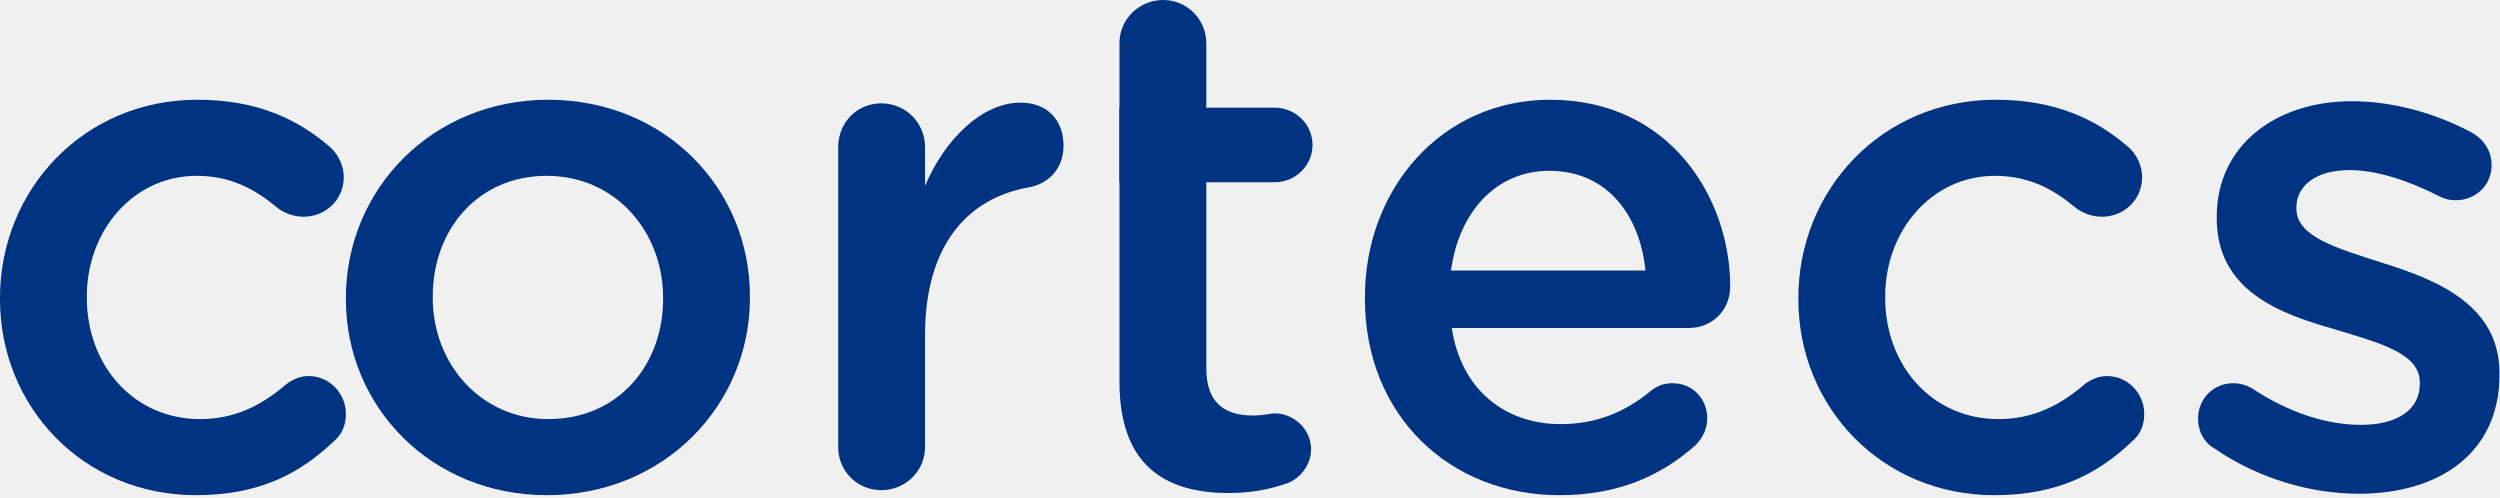
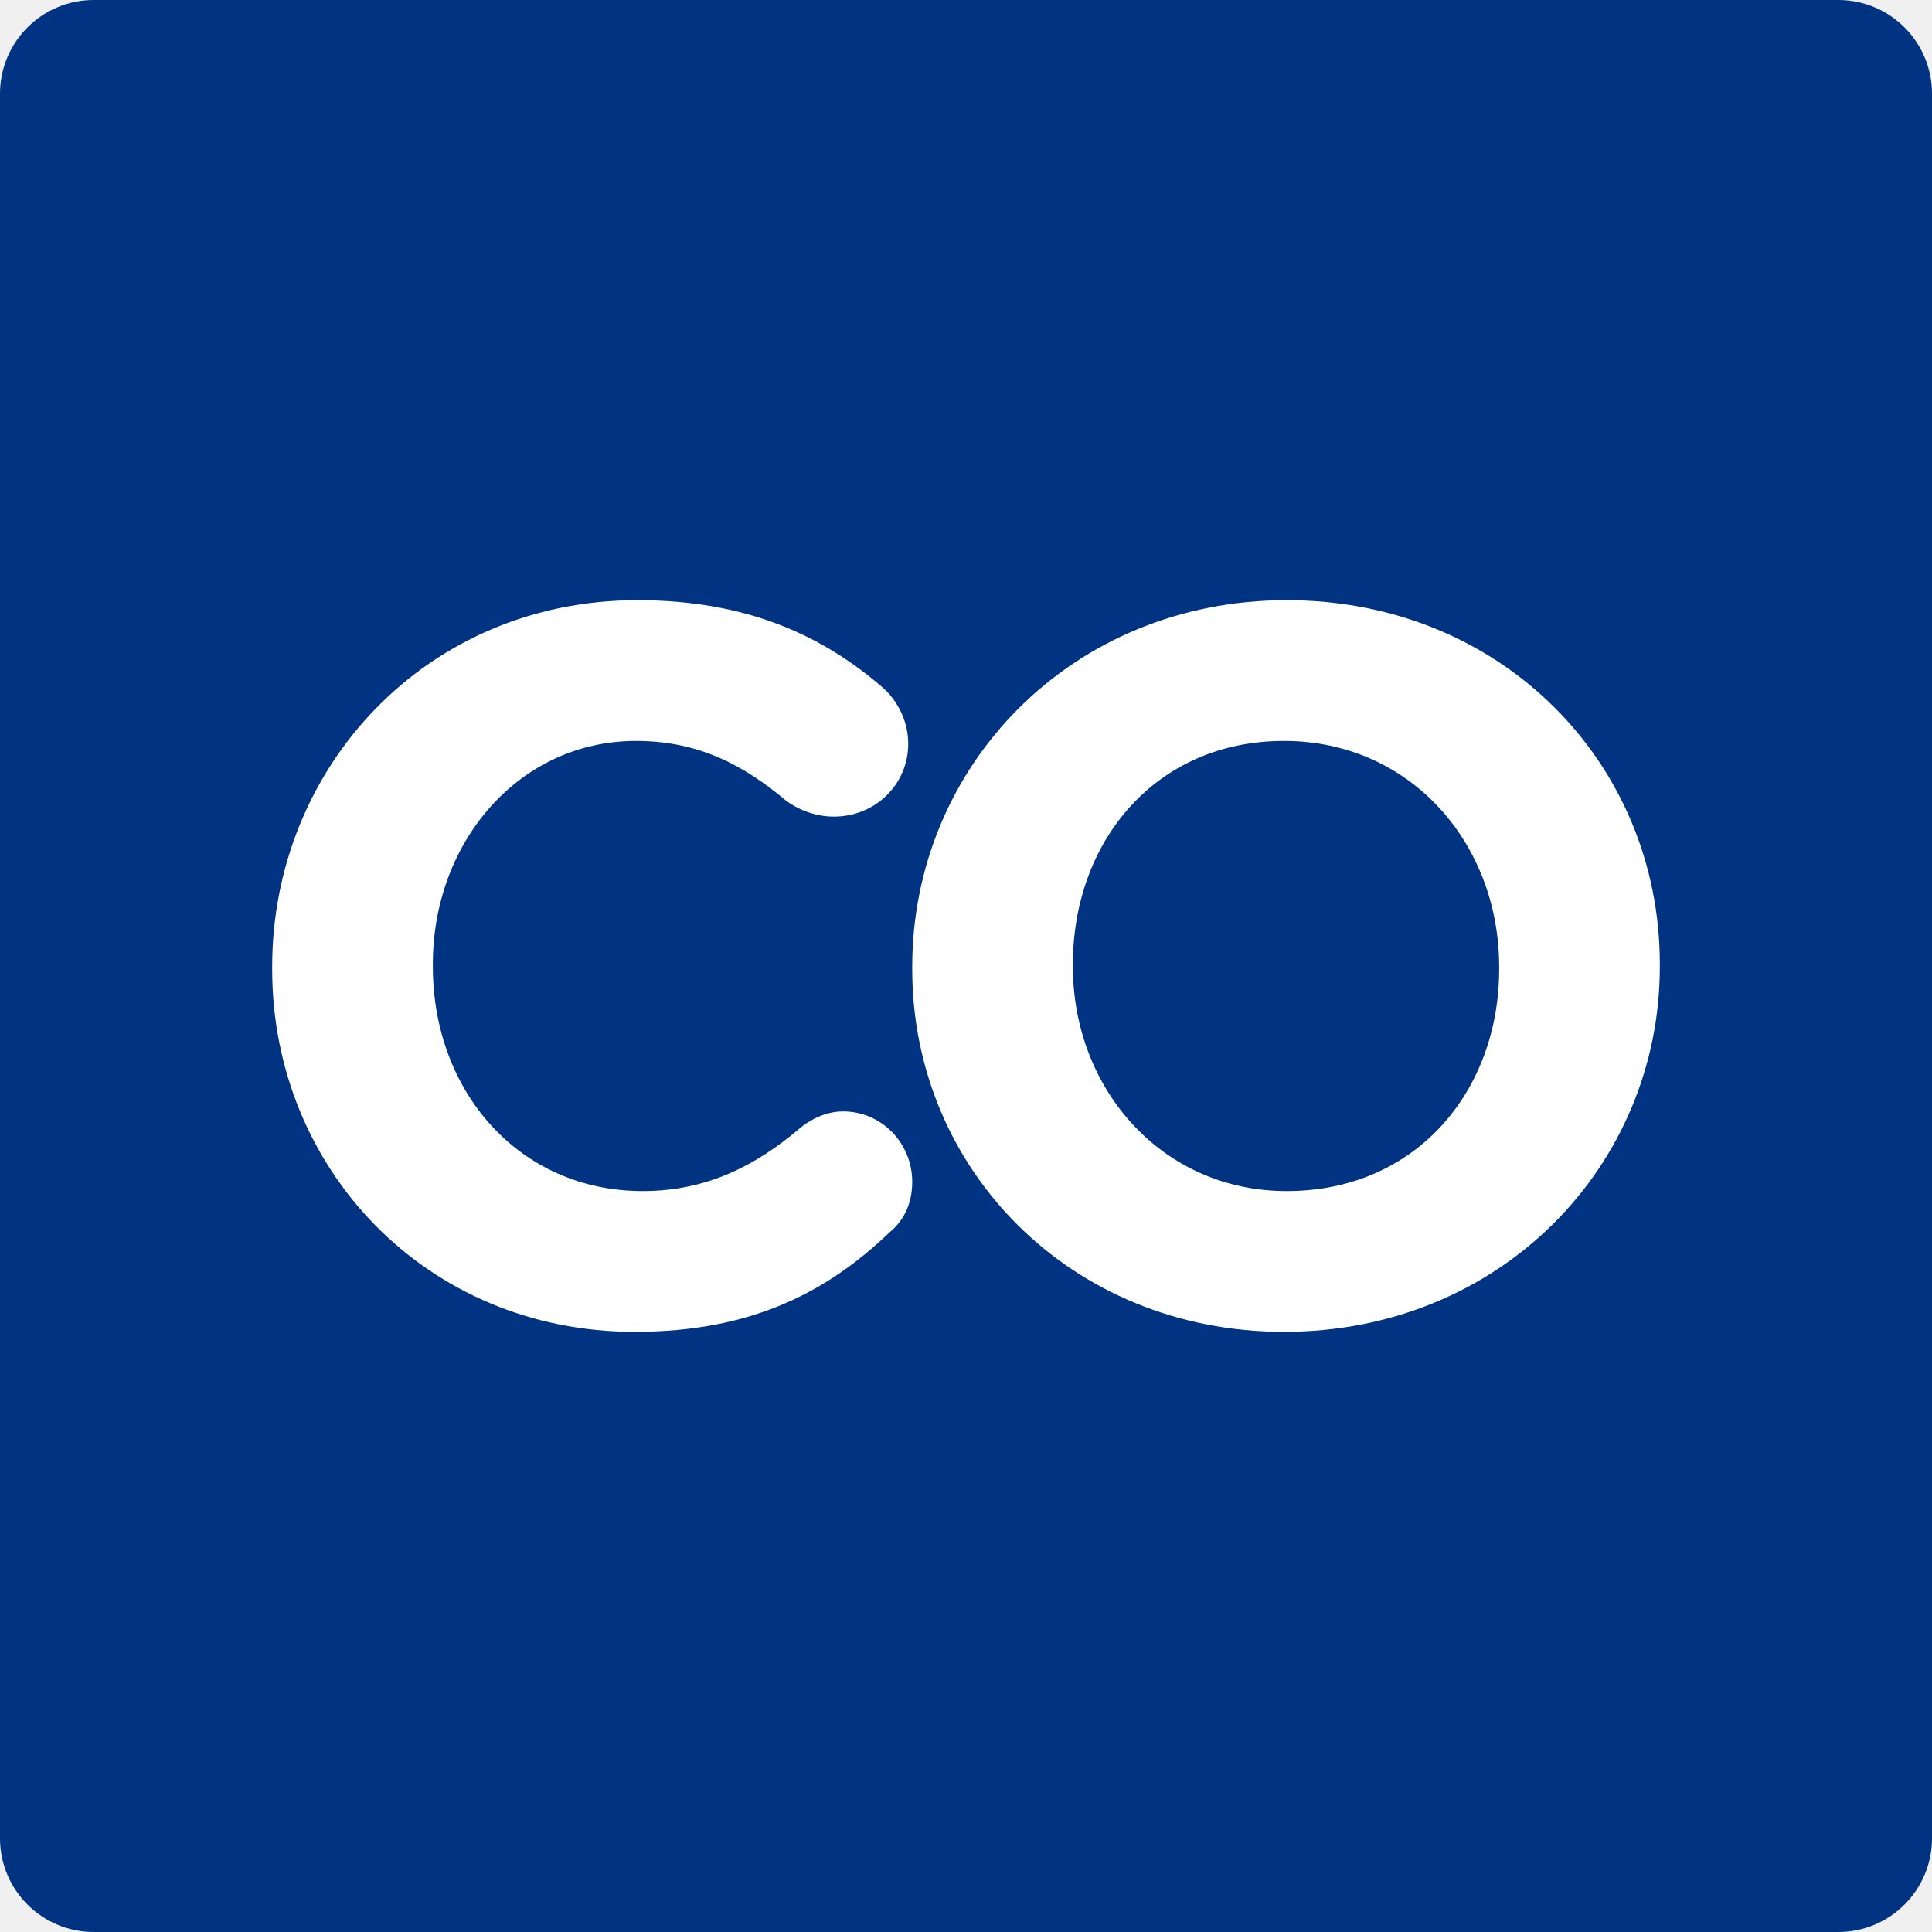
- <svg xmlns="http://www.w3.org/2000/svg" width="100%" height="100%" viewBox="0 0 1192 237" version="1.1" xml:space="preserve" style="fill-rule:evenodd;clip-rule:evenodd;stroke-linejoin:round;stroke-miterlimit:2;">
-   <g transform="matrix(1,0,0,1,-169.672,-34.103)">
-     <g transform="matrix(3.19127,0,0,3.19127,-1115.72,-1383.34)">
-       <path d="M570.042,460.245L570.042,450.595C570.042,447.057 572.937,444.162 576.582,444.162C580.12,444.162 583.015,447.057 583.015,450.595L583.015,460.245L593.201,460.245C596.311,460.245 598.884,462.711 598.884,465.821C598.884,468.93 596.311,471.396 593.201,471.396L583.015,471.396L583.015,499.166C583.015,504.205 585.589,506.243 589.985,506.243C591.486,506.243 592.772,505.921 593.201,505.921C596.096,505.921 598.669,508.28 598.669,511.282C598.669,513.641 597.061,515.571 595.238,516.321C592.451,517.286 589.77,517.822 586.339,517.822C576.797,517.822 570.042,513.641 570.042,501.203L570.042,471.396L570,471.396L570,460.245L570.042,460.245Z" style="fill:rgb(0,51,129);fill-rule:nonzero;" />
-     </g>
-     <g transform="matrix(342.168,0,0,342.168,153.59,266.093)">
-       <path d="M0.32,0.012C0.408,0.012 0.465,-0.018 0.512,-0.063C0.523,-0.072 0.529,-0.085 0.529,-0.101C0.529,-0.13 0.506,-0.154 0.477,-0.154C0.463,-0.154 0.451,-0.147 0.444,-0.141C0.411,-0.113 0.374,-0.094 0.326,-0.094C0.233,-0.094 0.168,-0.169 0.168,-0.263L0.168,-0.265C0.168,-0.357 0.233,-0.433 0.321,-0.433C0.369,-0.433 0.403,-0.414 0.434,-0.388C0.442,-0.382 0.455,-0.376 0.47,-0.376C0.501,-0.376 0.526,-0.4 0.526,-0.431C0.526,-0.451 0.515,-0.466 0.507,-0.473C0.462,-0.512 0.405,-0.539 0.322,-0.539C0.163,-0.539 0.047,-0.413 0.047,-0.263L0.047,-0.261C0.047,-0.111 0.163,0.012 0.32,0.012Z" style="fill:rgb(0,51,129);fill-rule:nonzero;" />
-     </g>
-     <g transform="matrix(2.47574,0,0,2.47574,-658.833,-1112.89)">
-       <g transform="matrix(138.209,0,0,138.209,394.77,557)">
-         <path d="M0.327,0.012C0.49,0.012 0.61,-0.113 0.61,-0.263L0.61,-0.265C0.61,-0.416 0.491,-0.539 0.329,-0.539C0.167,-0.539 0.047,-0.414 0.047,-0.263L0.047,-0.261C0.047,-0.111 0.166,0.012 0.327,0.012ZM0.329,-0.094C0.235,-0.094 0.168,-0.171 0.168,-0.263L0.168,-0.265C0.168,-0.357 0.23,-0.433 0.327,-0.433C0.422,-0.433 0.489,-0.356 0.489,-0.263L0.489,-0.261C0.489,-0.17 0.427,-0.094 0.329,-0.094Z" style="fill:rgb(0,51,129);fill-rule:nonzero;" />
-       </g>
-       <g transform="matrix(138.209,0,0,138.209,485.574,557)">
-         <path d="M0.076,-0.055C0.076,-0.021 0.103,0.005 0.136,0.005C0.17,0.005 0.197,-0.022 0.197,-0.055L0.197,-0.211C0.197,-0.336 0.256,-0.402 0.342,-0.417C0.369,-0.422 0.39,-0.443 0.39,-0.475C0.39,-0.51 0.368,-0.535 0.33,-0.535C0.277,-0.535 0.225,-0.485 0.197,-0.419L0.197,-0.473C0.197,-0.507 0.17,-0.534 0.136,-0.534C0.102,-0.534 0.076,-0.507 0.076,-0.473L0.076,-0.055Z" style="fill:rgb(0,51,129);fill-rule:nonzero;" />
+ <svg xmlns="http://www.w3.org/2000/svg" width="100%" height="100%" viewBox="0 0 179 179" version="1.1" xml:space="preserve" style="fill-rule:evenodd;clip-rule:evenodd;stroke-linejoin:round;stroke-miterlimit:2;">
+   <g transform="matrix(1.06548,0,0,1.1118,-3.19643,-2.2236)">
+     <path d="M171,9.809C171,5.499 167.349,2 162.851,2L11.149,2C6.651,2 3,5.499 3,9.809L3,155.191C3,159.501 6.651,163 11.149,163L162.851,163C167.349,163 171,159.501 171,155.191L171,9.809Z" style="fill:rgb(0,51,129);" />
+   </g>
+   <g transform="matrix(1,0,0,1,-362.752,-793.676)">
+     <g transform="matrix(0.89017,0,0,0.89017,382.187,915.595)">
+       <g transform="matrix(138.209,0,0,138.209,0,0)">
+         <path d="M0.32,0.012C0.408,0.012 0.465,-0.018 0.512,-0.063C0.523,-0.072 0.529,-0.085 0.529,-0.101C0.529,-0.13 0.506,-0.154 0.477,-0.154C0.463,-0.154 0.451,-0.147 0.444,-0.141C0.411,-0.113 0.374,-0.094 0.326,-0.094C0.233,-0.094 0.168,-0.169 0.168,-0.263L0.168,-0.265C0.168,-0.357 0.233,-0.433 0.321,-0.433C0.369,-0.433 0.403,-0.414 0.434,-0.388C0.442,-0.382 0.455,-0.376 0.47,-0.376C0.501,-0.376 0.526,-0.4 0.526,-0.431C0.526,-0.451 0.515,-0.466 0.507,-0.473C0.462,-0.512 0.405,-0.539 0.322,-0.539C0.163,-0.539 0.047,-0.413 0.047,-0.263L0.047,-0.261C0.047,-0.111 0.163,0.012 0.32,0.012Z" style="fill:white;fill-rule:nonzero;" />
      </g>
    </g>
-     <g transform="matrix(2.47574,0,0,2.47574,-308.47,-1112.89)">
-       <g transform="matrix(138.209,0,0,138.209,449.501,557)">
-         <path d="M0.167,-0.301C0.178,-0.383 0.23,-0.44 0.304,-0.44C0.384,-0.44 0.43,-0.379 0.438,-0.301L0.167,-0.301ZM0.508,-0.058C0.517,-0.067 0.524,-0.08 0.524,-0.095C0.524,-0.123 0.503,-0.144 0.476,-0.144C0.462,-0.144 0.454,-0.14 0.445,-0.133C0.411,-0.105 0.371,-0.087 0.32,-0.087C0.242,-0.087 0.181,-0.135 0.168,-0.221L0.499,-0.221C0.53,-0.221 0.556,-0.245 0.556,-0.279C0.556,-0.401 0.473,-0.539 0.305,-0.539C0.154,-0.539 0.047,-0.415 0.047,-0.264L0.047,-0.262C0.047,-0.099 0.165,0.012 0.318,0.012C0.4,0.012 0.46,-0.015 0.508,-0.058Z" style="fill:rgb(0,51,129);fill-rule:nonzero;" />
-       </g>
-       <g transform="matrix(138.209,0,0,138.209,532.979,557)">
-         <path d="M0.32,0.012C0.408,0.012 0.465,-0.018 0.512,-0.063C0.523,-0.072 0.529,-0.085 0.529,-0.101C0.529,-0.13 0.506,-0.154 0.477,-0.154C0.463,-0.154 0.451,-0.147 0.444,-0.141C0.411,-0.113 0.374,-0.094 0.326,-0.094C0.233,-0.094 0.168,-0.169 0.168,-0.263L0.168,-0.265C0.168,-0.357 0.233,-0.433 0.321,-0.433C0.369,-0.433 0.403,-0.414 0.434,-0.388C0.442,-0.382 0.455,-0.376 0.47,-0.376C0.501,-0.376 0.526,-0.4 0.526,-0.431C0.526,-0.451 0.515,-0.466 0.507,-0.473C0.462,-0.512 0.405,-0.539 0.322,-0.539C0.163,-0.539 0.047,-0.413 0.047,-0.263L0.047,-0.261C0.047,-0.111 0.163,0.012 0.32,0.012Z" style="fill:rgb(0,51,129);fill-rule:nonzero;" />
-       </g>
-       <g transform="matrix(138.209,0,0,138.209,611.896,557)">
-         <path d="M0.257,0.01C0.367,0.01 0.453,-0.045 0.453,-0.156L0.453,-0.158C0.453,-0.253 0.366,-0.288 0.289,-0.312C0.227,-0.332 0.17,-0.348 0.17,-0.387L0.17,-0.389C0.17,-0.419 0.197,-0.441 0.244,-0.441C0.281,-0.441 0.325,-0.427 0.368,-0.405C0.376,-0.401 0.382,-0.399 0.392,-0.399C0.42,-0.399 0.442,-0.42 0.442,-0.448C0.442,-0.469 0.43,-0.485 0.413,-0.494C0.362,-0.521 0.303,-0.537 0.247,-0.537C0.142,-0.537 0.059,-0.476 0.059,-0.376L0.059,-0.374C0.059,-0.273 0.146,-0.241 0.224,-0.219C0.286,-0.2 0.342,-0.186 0.342,-0.145L0.342,-0.143C0.342,-0.108 0.312,-0.086 0.26,-0.086C0.212,-0.086 0.159,-0.103 0.108,-0.137C0.101,-0.141 0.092,-0.144 0.082,-0.144C0.054,-0.144 0.033,-0.122 0.033,-0.095C0.033,-0.075 0.043,-0.06 0.056,-0.053C0.117,-0.011 0.19,0.01 0.257,0.01Z" style="fill:rgb(0,51,129);fill-rule:nonzero;" />
+     <g transform="matrix(0.89017,0,0,0.89017,441.487,915.595)">
+       <g transform="matrix(138.209,0,0,138.209,0,0)">
+         <path d="M0.327,0.012C0.49,0.012 0.61,-0.113 0.61,-0.263L0.61,-0.265C0.61,-0.416 0.491,-0.539 0.329,-0.539C0.167,-0.539 0.047,-0.414 0.047,-0.263L0.047,-0.261C0.047,-0.111 0.166,0.012 0.327,0.012ZM0.329,-0.094C0.235,-0.094 0.168,-0.171 0.168,-0.263L0.168,-0.265C0.168,-0.357 0.23,-0.433 0.327,-0.433C0.422,-0.433 0.489,-0.356 0.489,-0.263L0.489,-0.261C0.489,-0.17 0.427,-0.094 0.329,-0.094Z" style="fill:white;fill-rule:nonzero;" />
      </g>
    </g>
  </g>
</svg>
